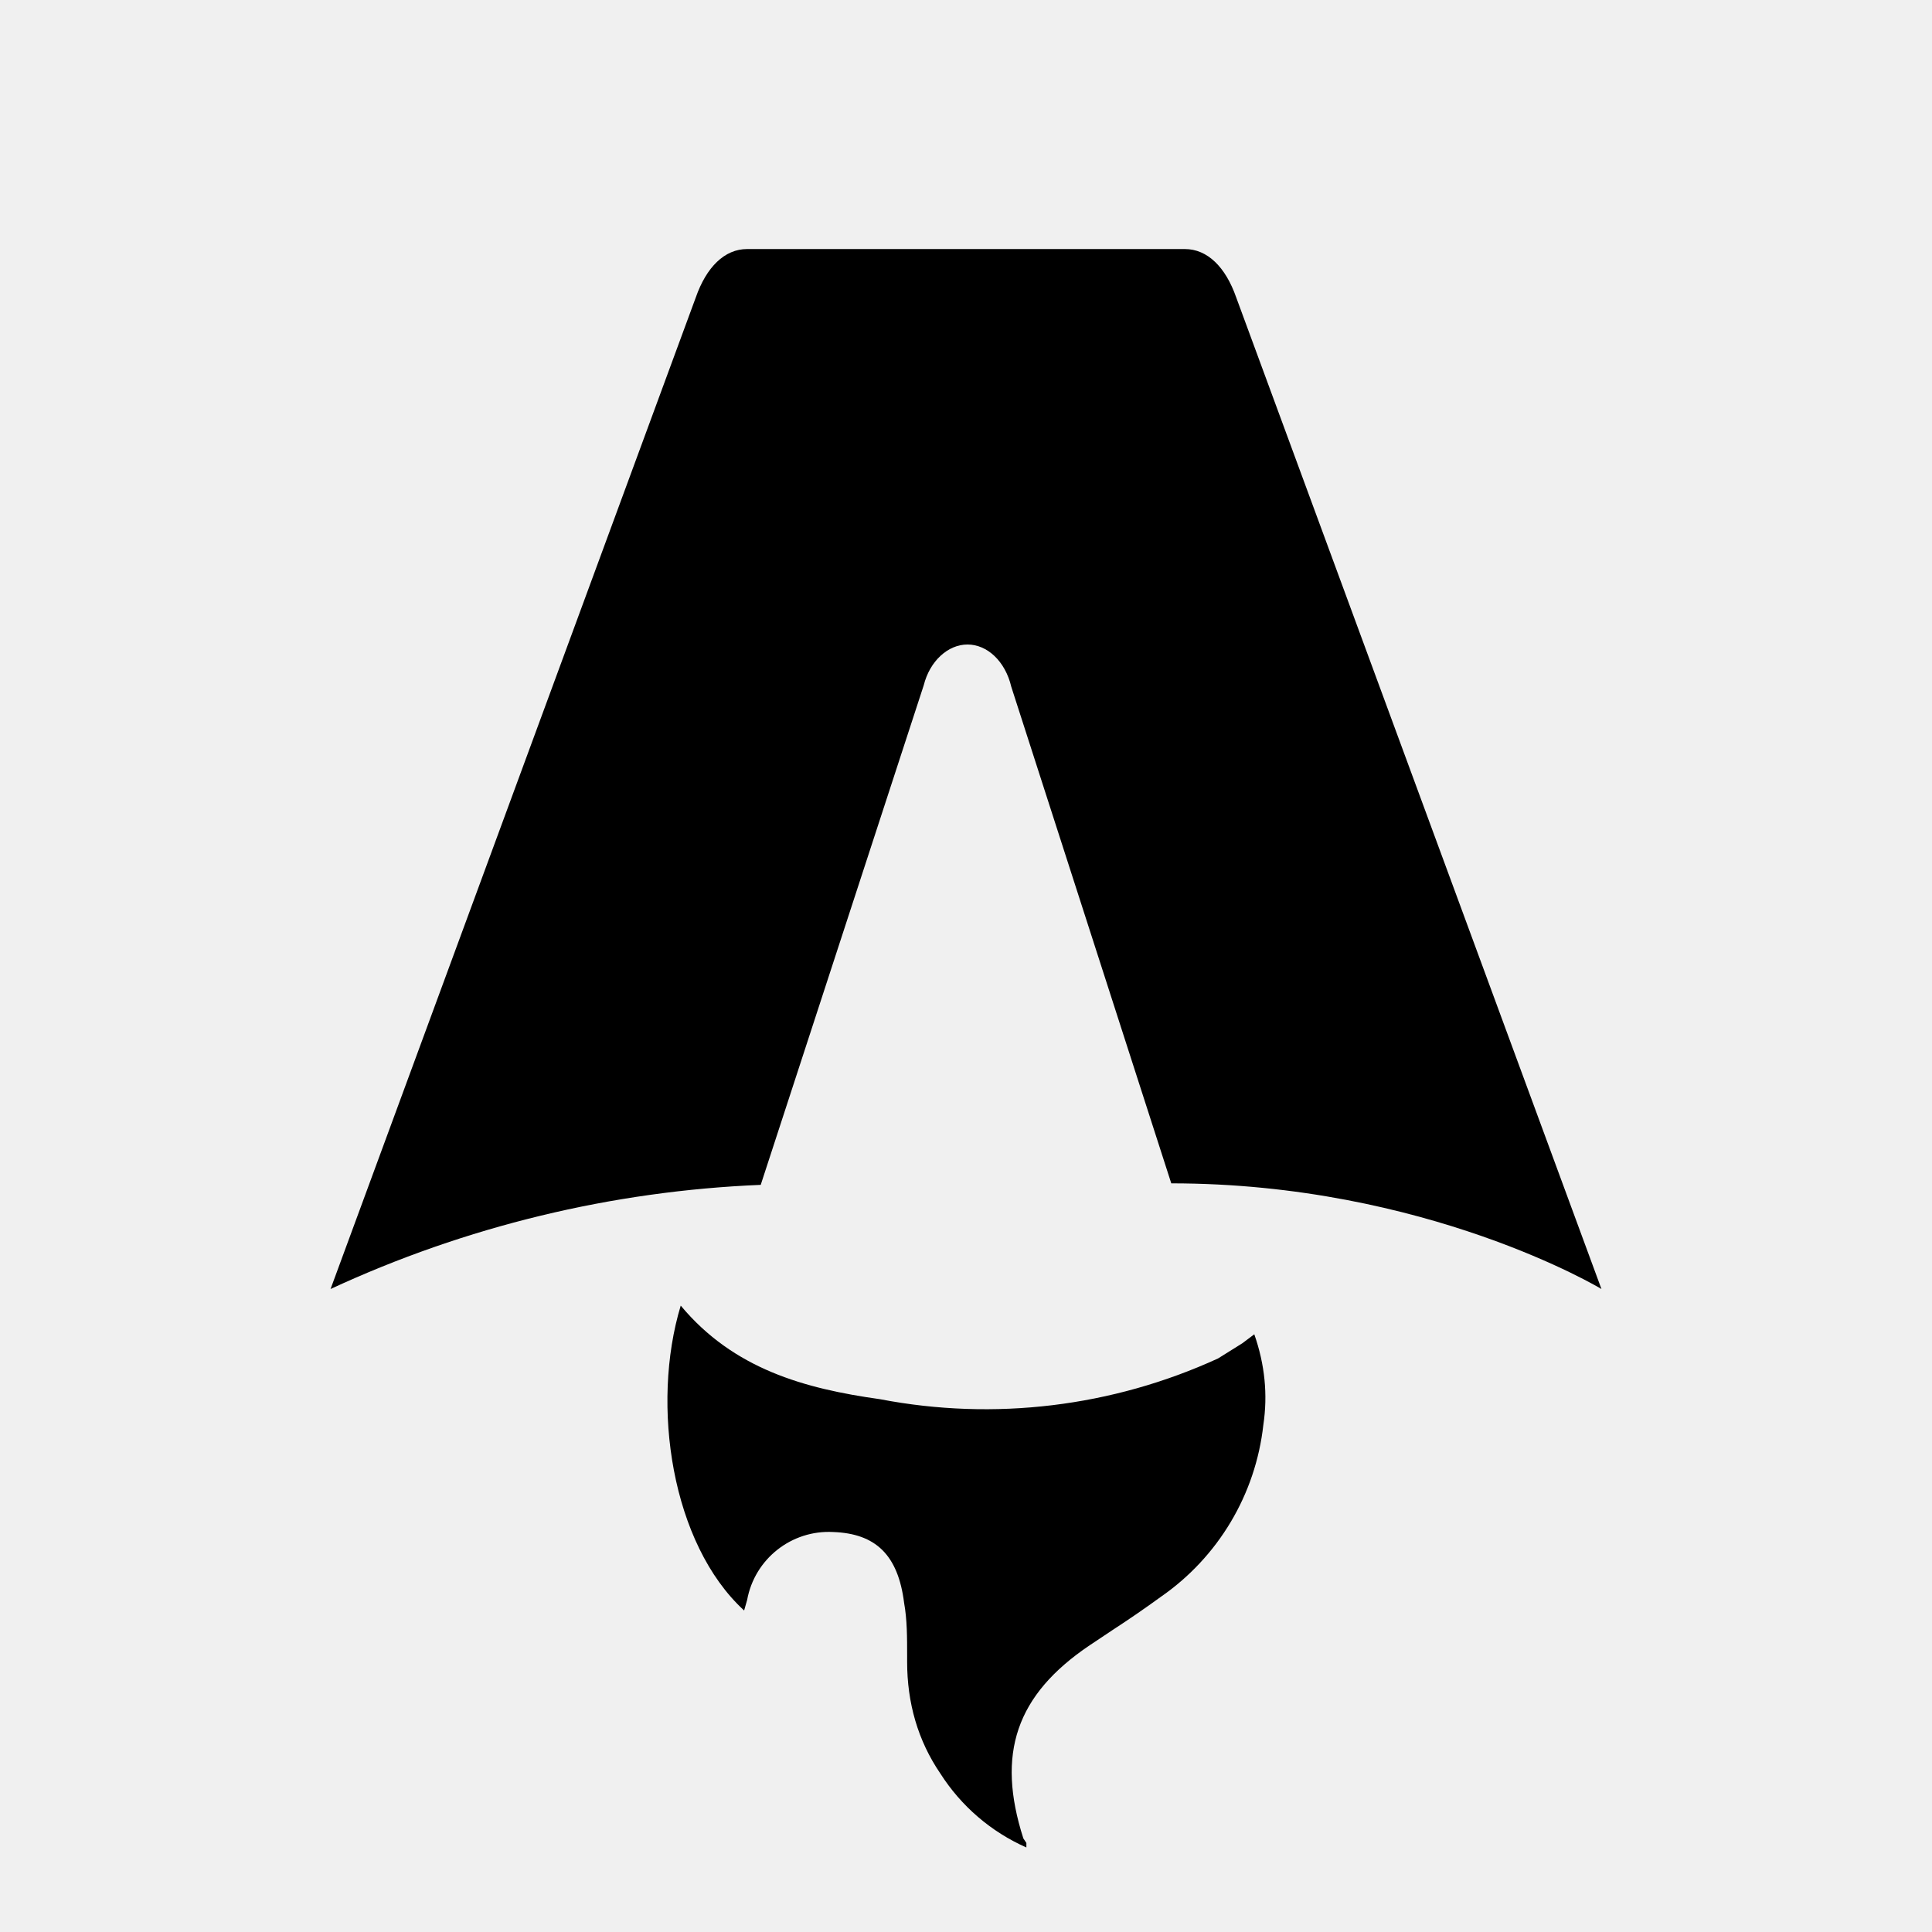
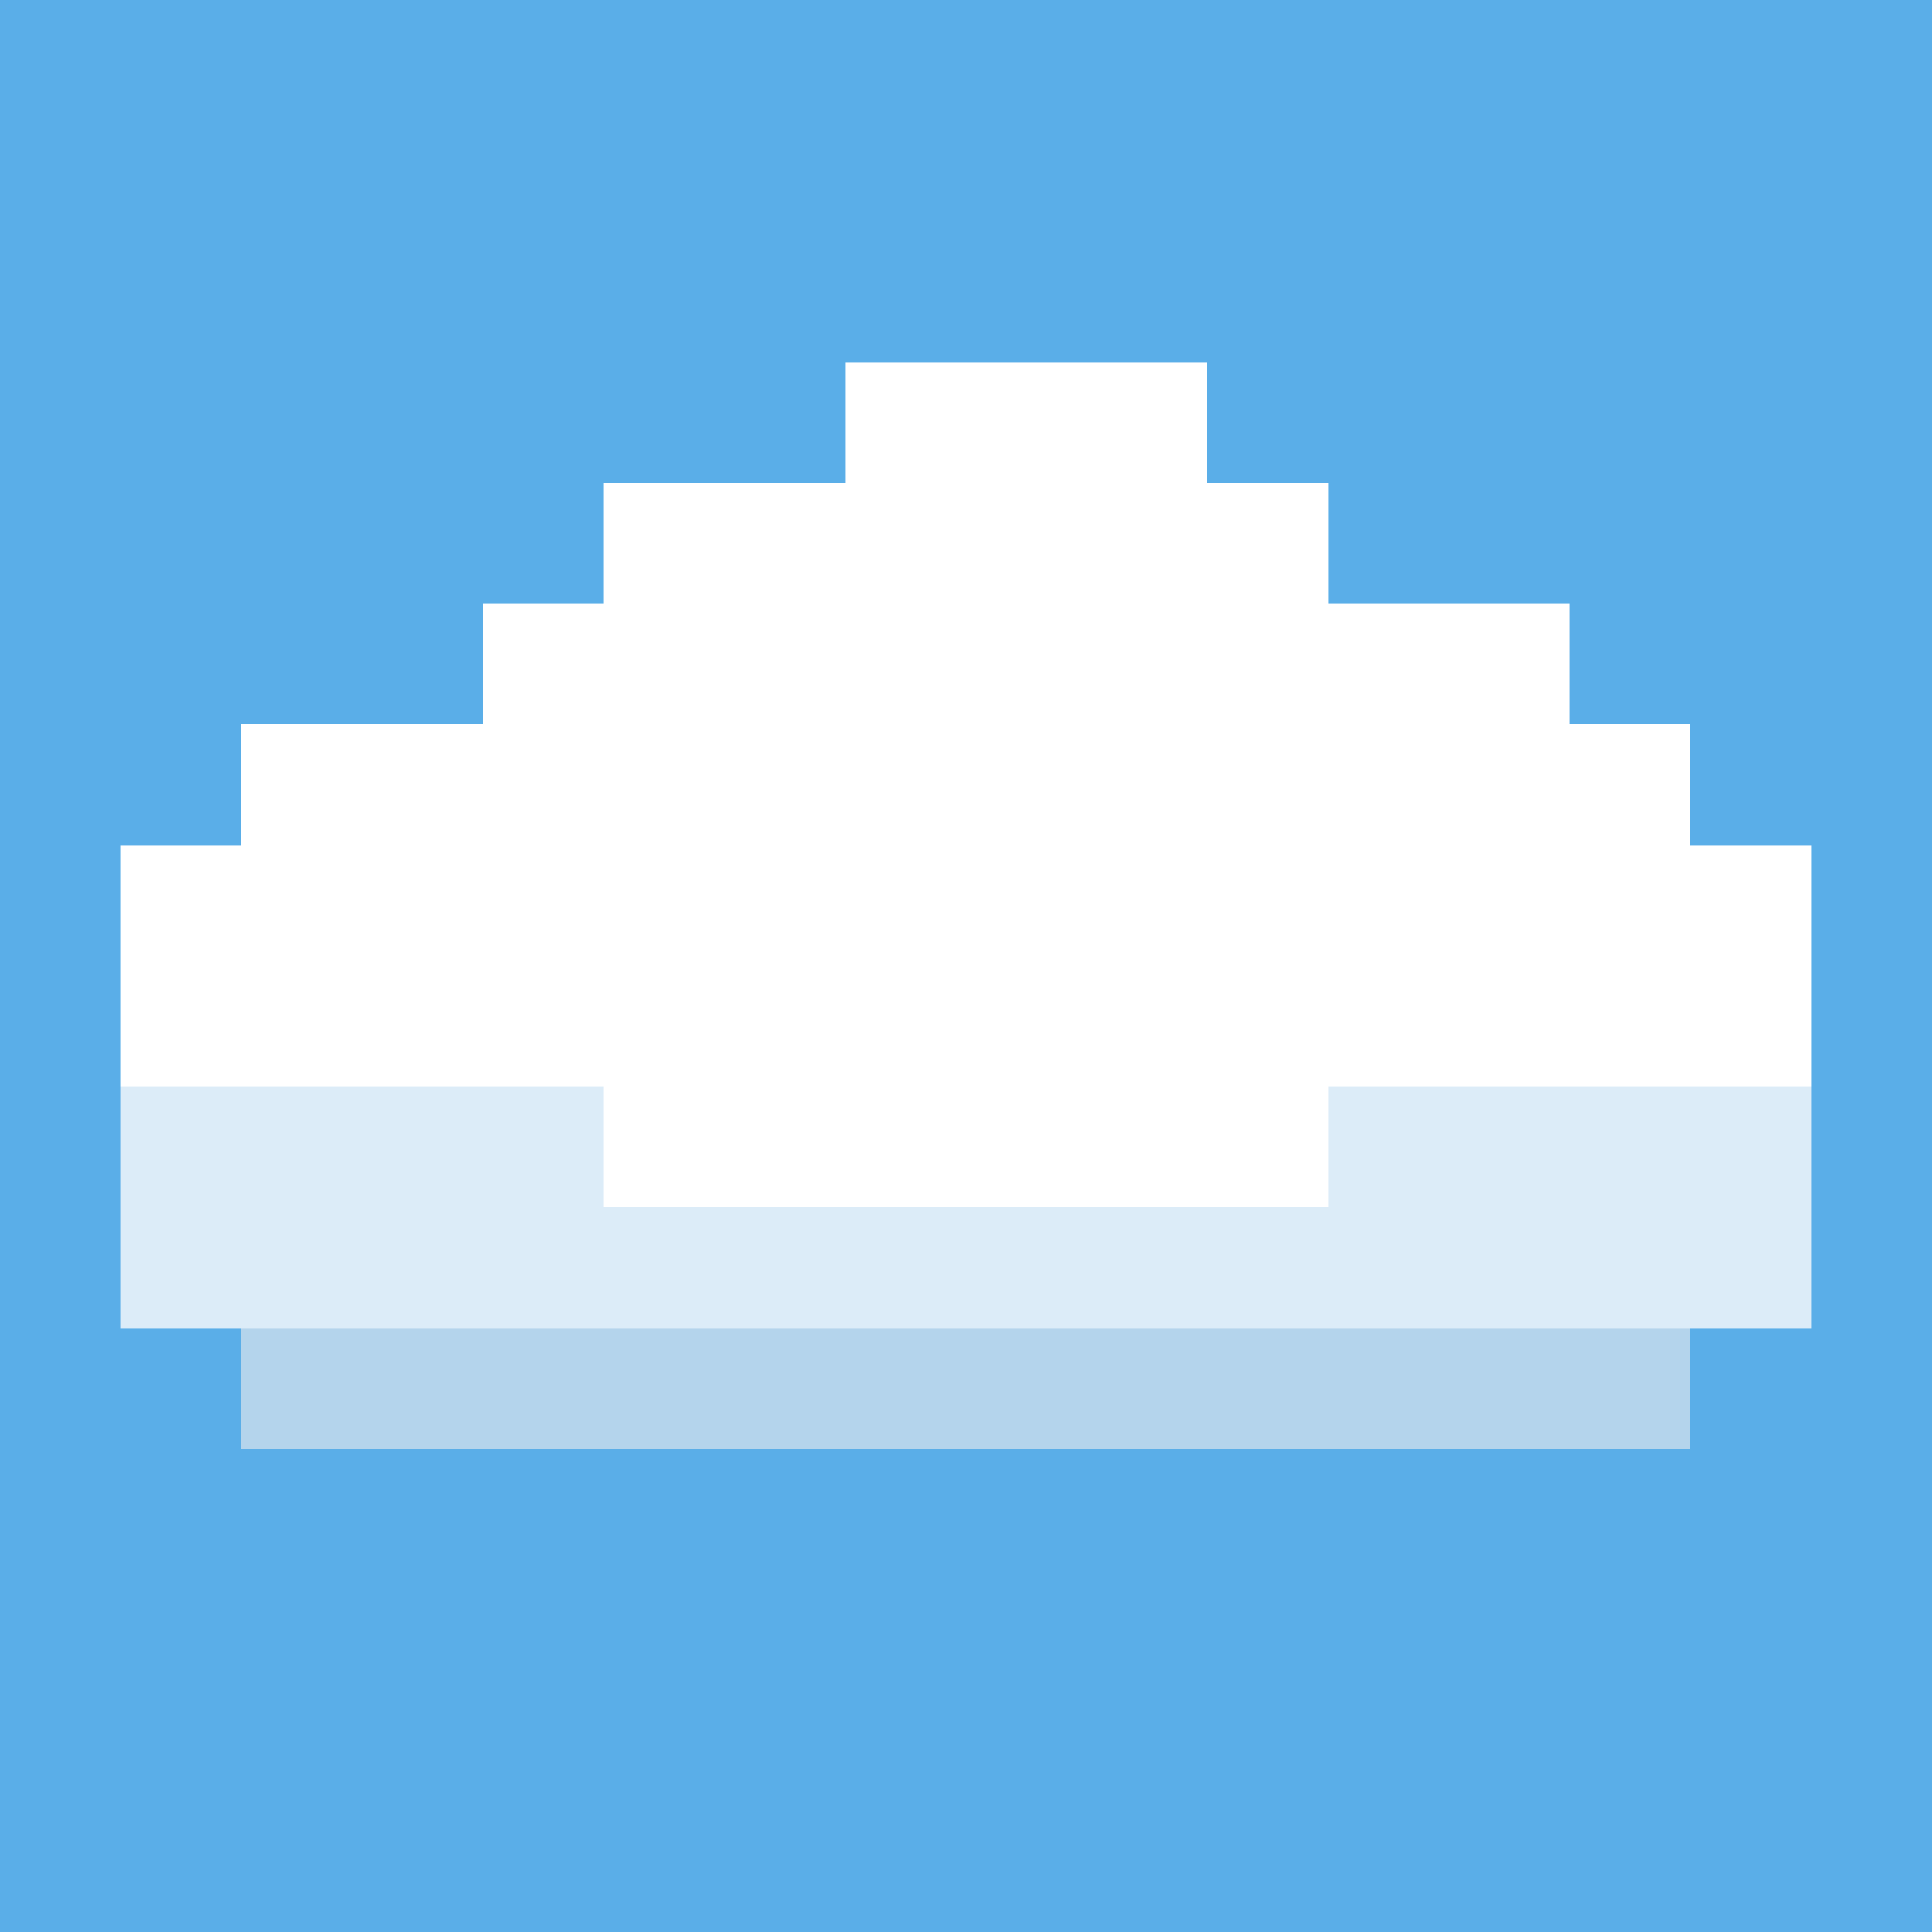
- <svg xmlns="http://www.w3.org/2000/svg" fill="none" viewBox="0 0 128 128">
-   <path d="M50.4 78.5a75.1 75.1 0 0 0-28.5 6.9l24.2-65.7c.7-2 1.9-3.2 3.4-3.2h29c1.5 0 2.7 1.2 3.4 3.2l24.2 65.7s-11.6-7-28.5-7L67 45.5c-.4-1.7-1.6-2.8-2.9-2.8-1.3 0-2.5 1.1-2.9 2.7L50.4 78.5Zm-1.1 28.2Zm-4.2-20.2c-2 6.6-.6 15.8 4.2 20.2a17.5 17.5 0 0 1 .2-.7 5.5 5.5 0 0 1 5.7-4.5c2.8.1 4.3 1.5 4.7 4.7.2 1.1.2 2.3.2 3.5v.4c0 2.7.7 5.2 2.2 7.4a13 13 0 0 0 5.7 4.9v-.3l-.2-.3c-1.8-5.6-.5-9.5 4.4-12.8l1.5-1a73 73 0 0 0 3.2-2.2 16 16 0 0 0 6.8-11.4c.3-2 .1-4-.6-6l-.8.6-1.6 1a37 37 0 0 1-22.4 2.7c-5-.7-9.7-2-13.2-6.2Z" />
-   <style>
-         path { fill: #000; }
-         @media (prefers-color-scheme: dark) {
-             path { fill: #FFF; }
-         }
-     </style>
+ <svg xmlns="http://www.w3.org/2000/svg" viewBox="0 0 16 16" width="16" height="16" shape-rendering="crispEdges">
+   <rect x="0" y="0" width="16" height="1" fill="#5aaee8" />
+   <rect x="0" y="1" width="16" height="1" fill="#5aaee8" />
+   <rect x="0" y="2" width="16" height="1" fill="#5aaee8" />
+   <rect x="0" y="3" width="7" height="1" fill="#5aaee8" />
+   <rect x="7" y="3" width="3" height="1" fill="#ffffff" />
+   <rect x="10" y="3" width="6" height="1" fill="#5aaee8" />
+   <rect x="0" y="4" width="5" height="1" fill="#5aaee8" />
+   <rect x="5" y="4" width="6" height="1" fill="#ffffff" />
+   <rect x="11" y="4" width="5" height="1" fill="#5aaee8" />
+   <rect x="0" y="5" width="4" height="1" fill="#5aaee8" />
+   <rect x="4" y="5" width="9" height="1" fill="#ffffff" />
+   <rect x="13" y="5" width="3" height="1" fill="#5aaee8" />
+   <rect x="0" y="6" width="2" height="1" fill="#5aaee8" />
+   <rect x="2" y="6" width="12" height="1" fill="#ffffff" />
+   <rect x="14" y="6" width="2" height="1" fill="#5aaee8" />
+   <rect x="0" y="7" width="1" height="1" fill="#5aaee8" />
+   <rect x="1" y="7" width="14" height="1" fill="#ffffff" />
+   <rect x="15" y="7" width="1" height="1" fill="#5aaee8" />
+   <rect x="0" y="8" width="1" height="1" fill="#5aaee8" />
+   <rect x="1" y="8" width="14" height="1" fill="#ffffff" />
+   <rect x="15" y="8" width="1" height="1" fill="#5aaee8" />
+   <rect x="0" y="9" width="1" height="1" fill="#5aaee8" />
+   <rect x="1" y="9" width="4" height="1" fill="#dcecf8" />
+   <rect x="5" y="9" width="6" height="1" fill="#ffffff" />
+   <rect x="11" y="9" width="4" height="1" fill="#dcecf8" />
+   <rect x="15" y="9" width="1" height="1" fill="#5aaee8" />
+   <rect x="0" y="10" width="1" height="1" fill="#5aaee8" />
+   <rect x="1" y="10" width="14" height="1" fill="#dcecf8" />
+   <rect x="15" y="10" width="1" height="1" fill="#5aaee8" />
+   <rect x="0" y="11" width="2" height="1" fill="#5aaee8" />
+   <rect x="2" y="11" width="12" height="1" fill="#b4d4ec" />
+   <rect x="14" y="11" width="2" height="1" fill="#5aaee8" />
+   <rect x="0" y="12" width="16" height="1" fill="#5aaee8" />
+   <rect x="0" y="13" width="16" height="1" fill="#5aaee8" />
+   <rect x="0" y="14" width="16" height="1" fill="#5aaee8" />
+   <rect x="0" y="15" width="16" height="1" fill="#5aaee8" />
</svg>
